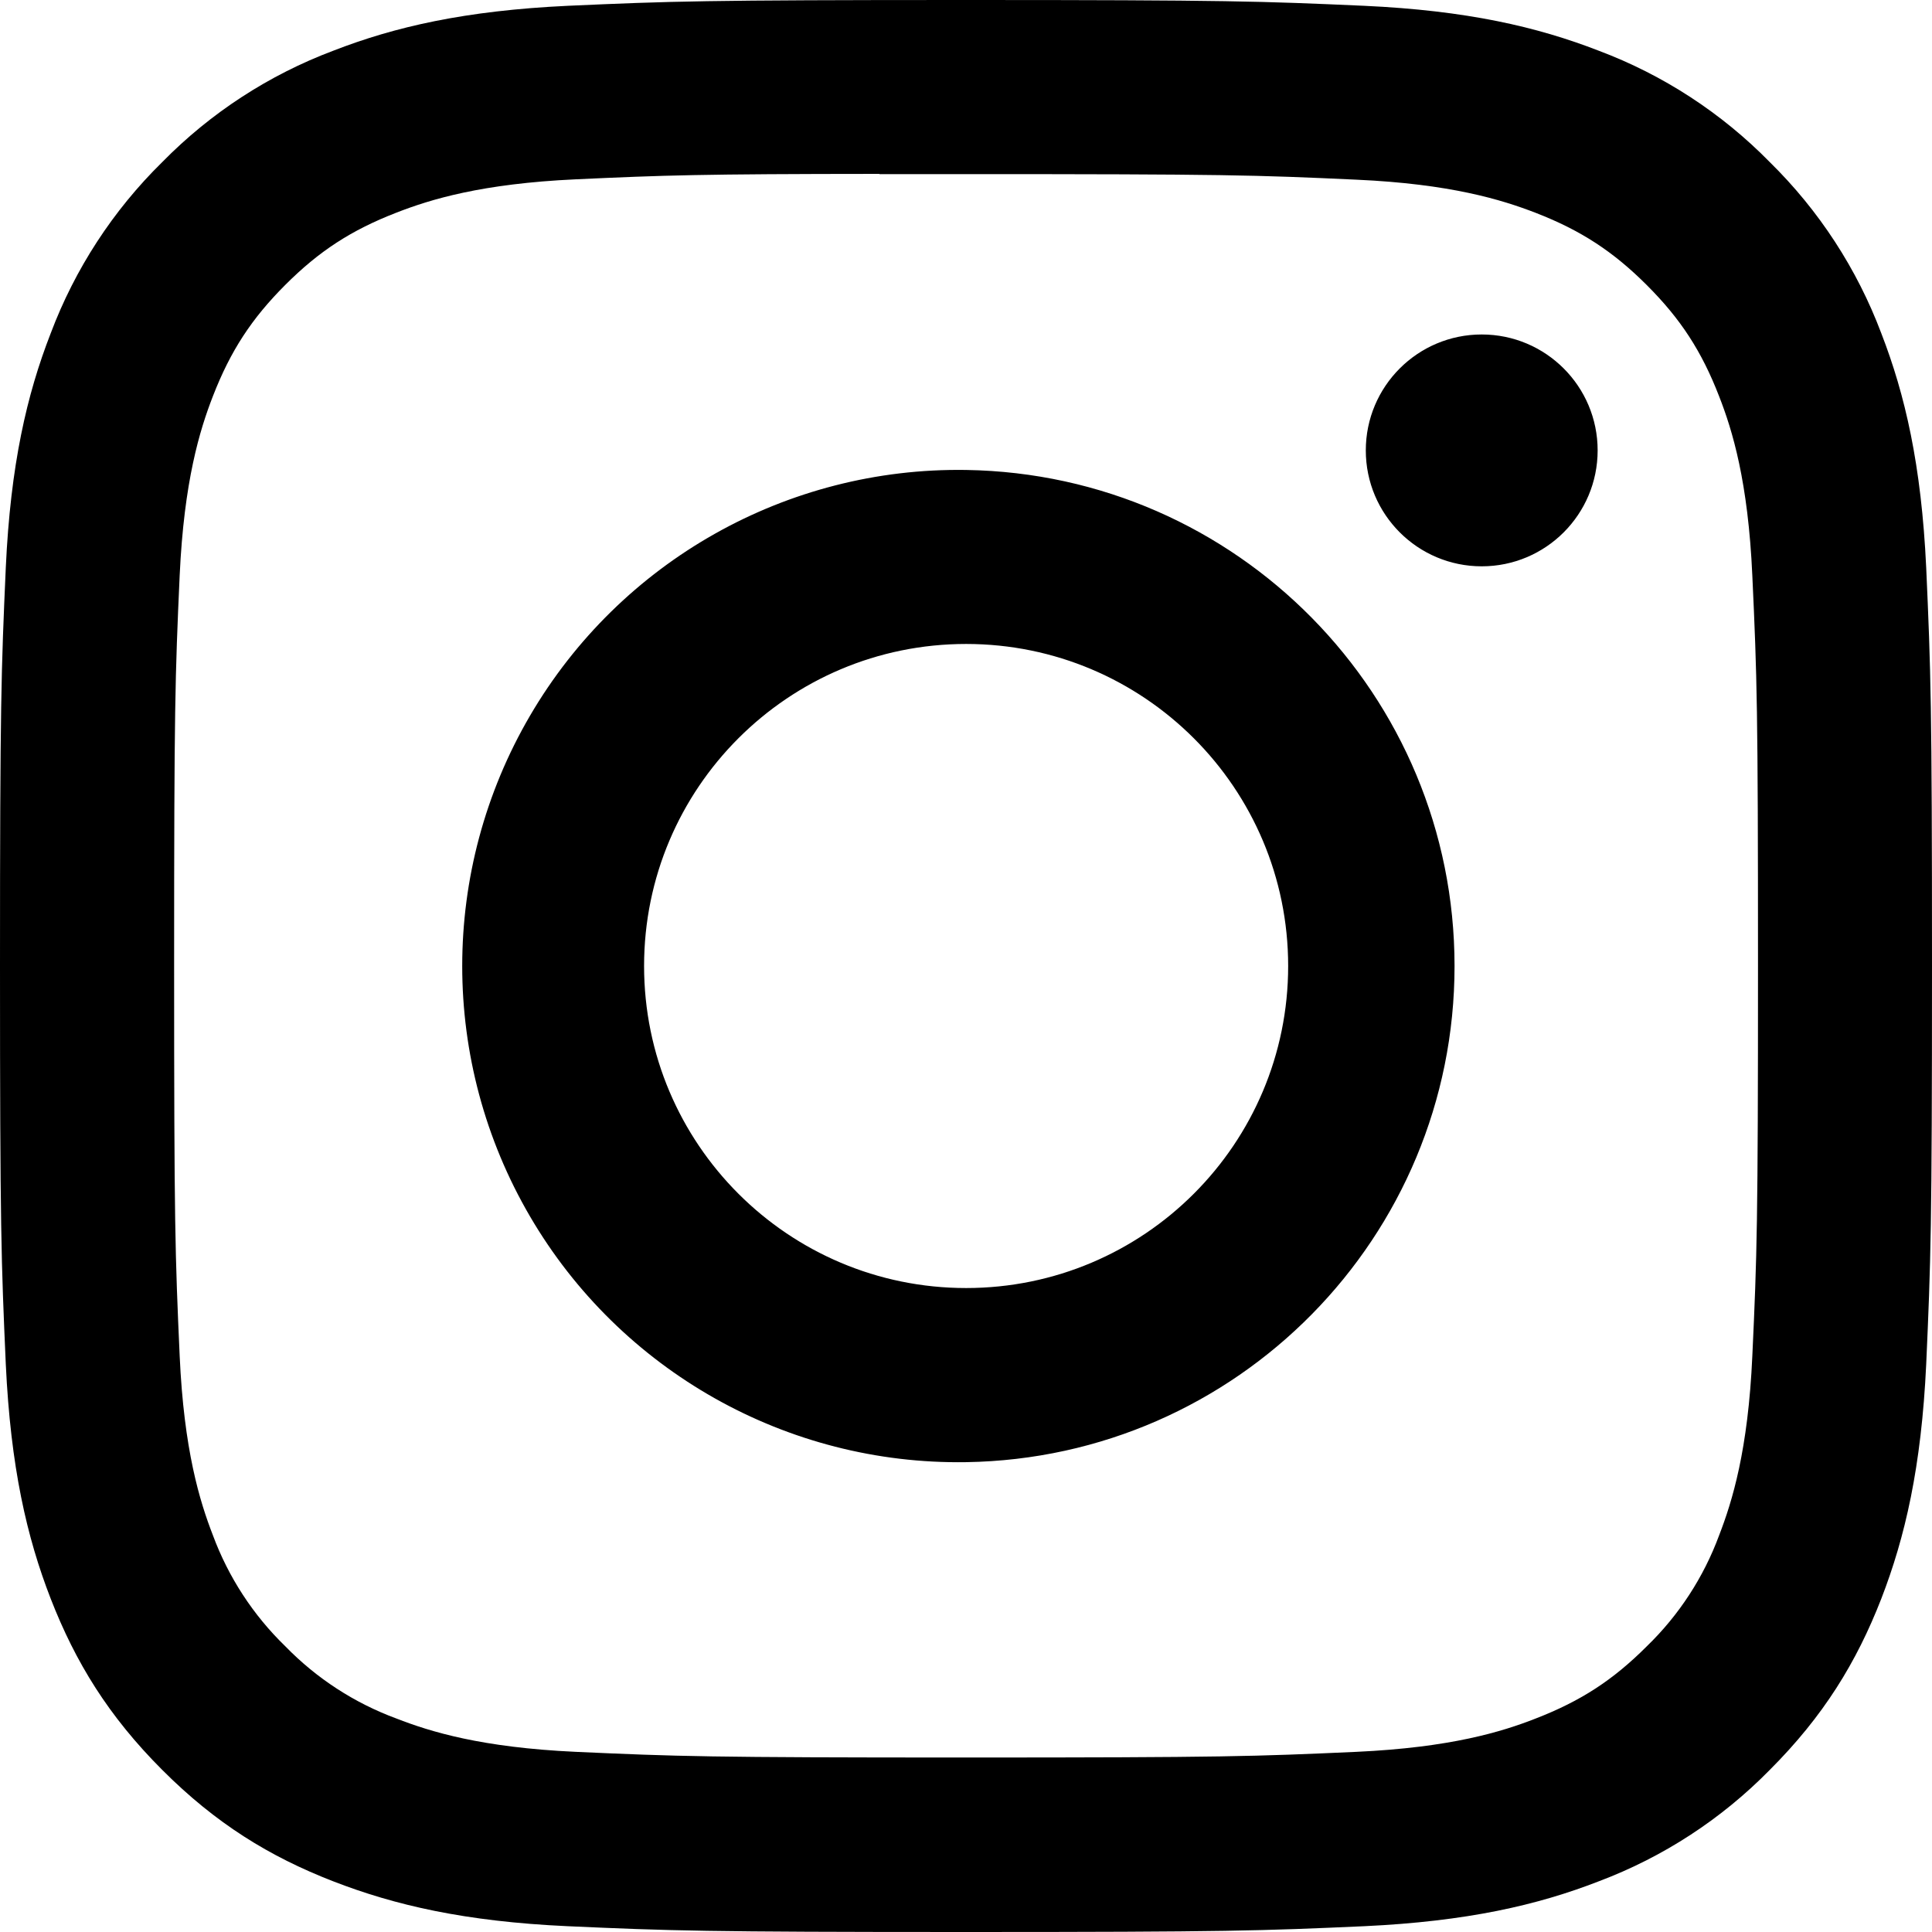
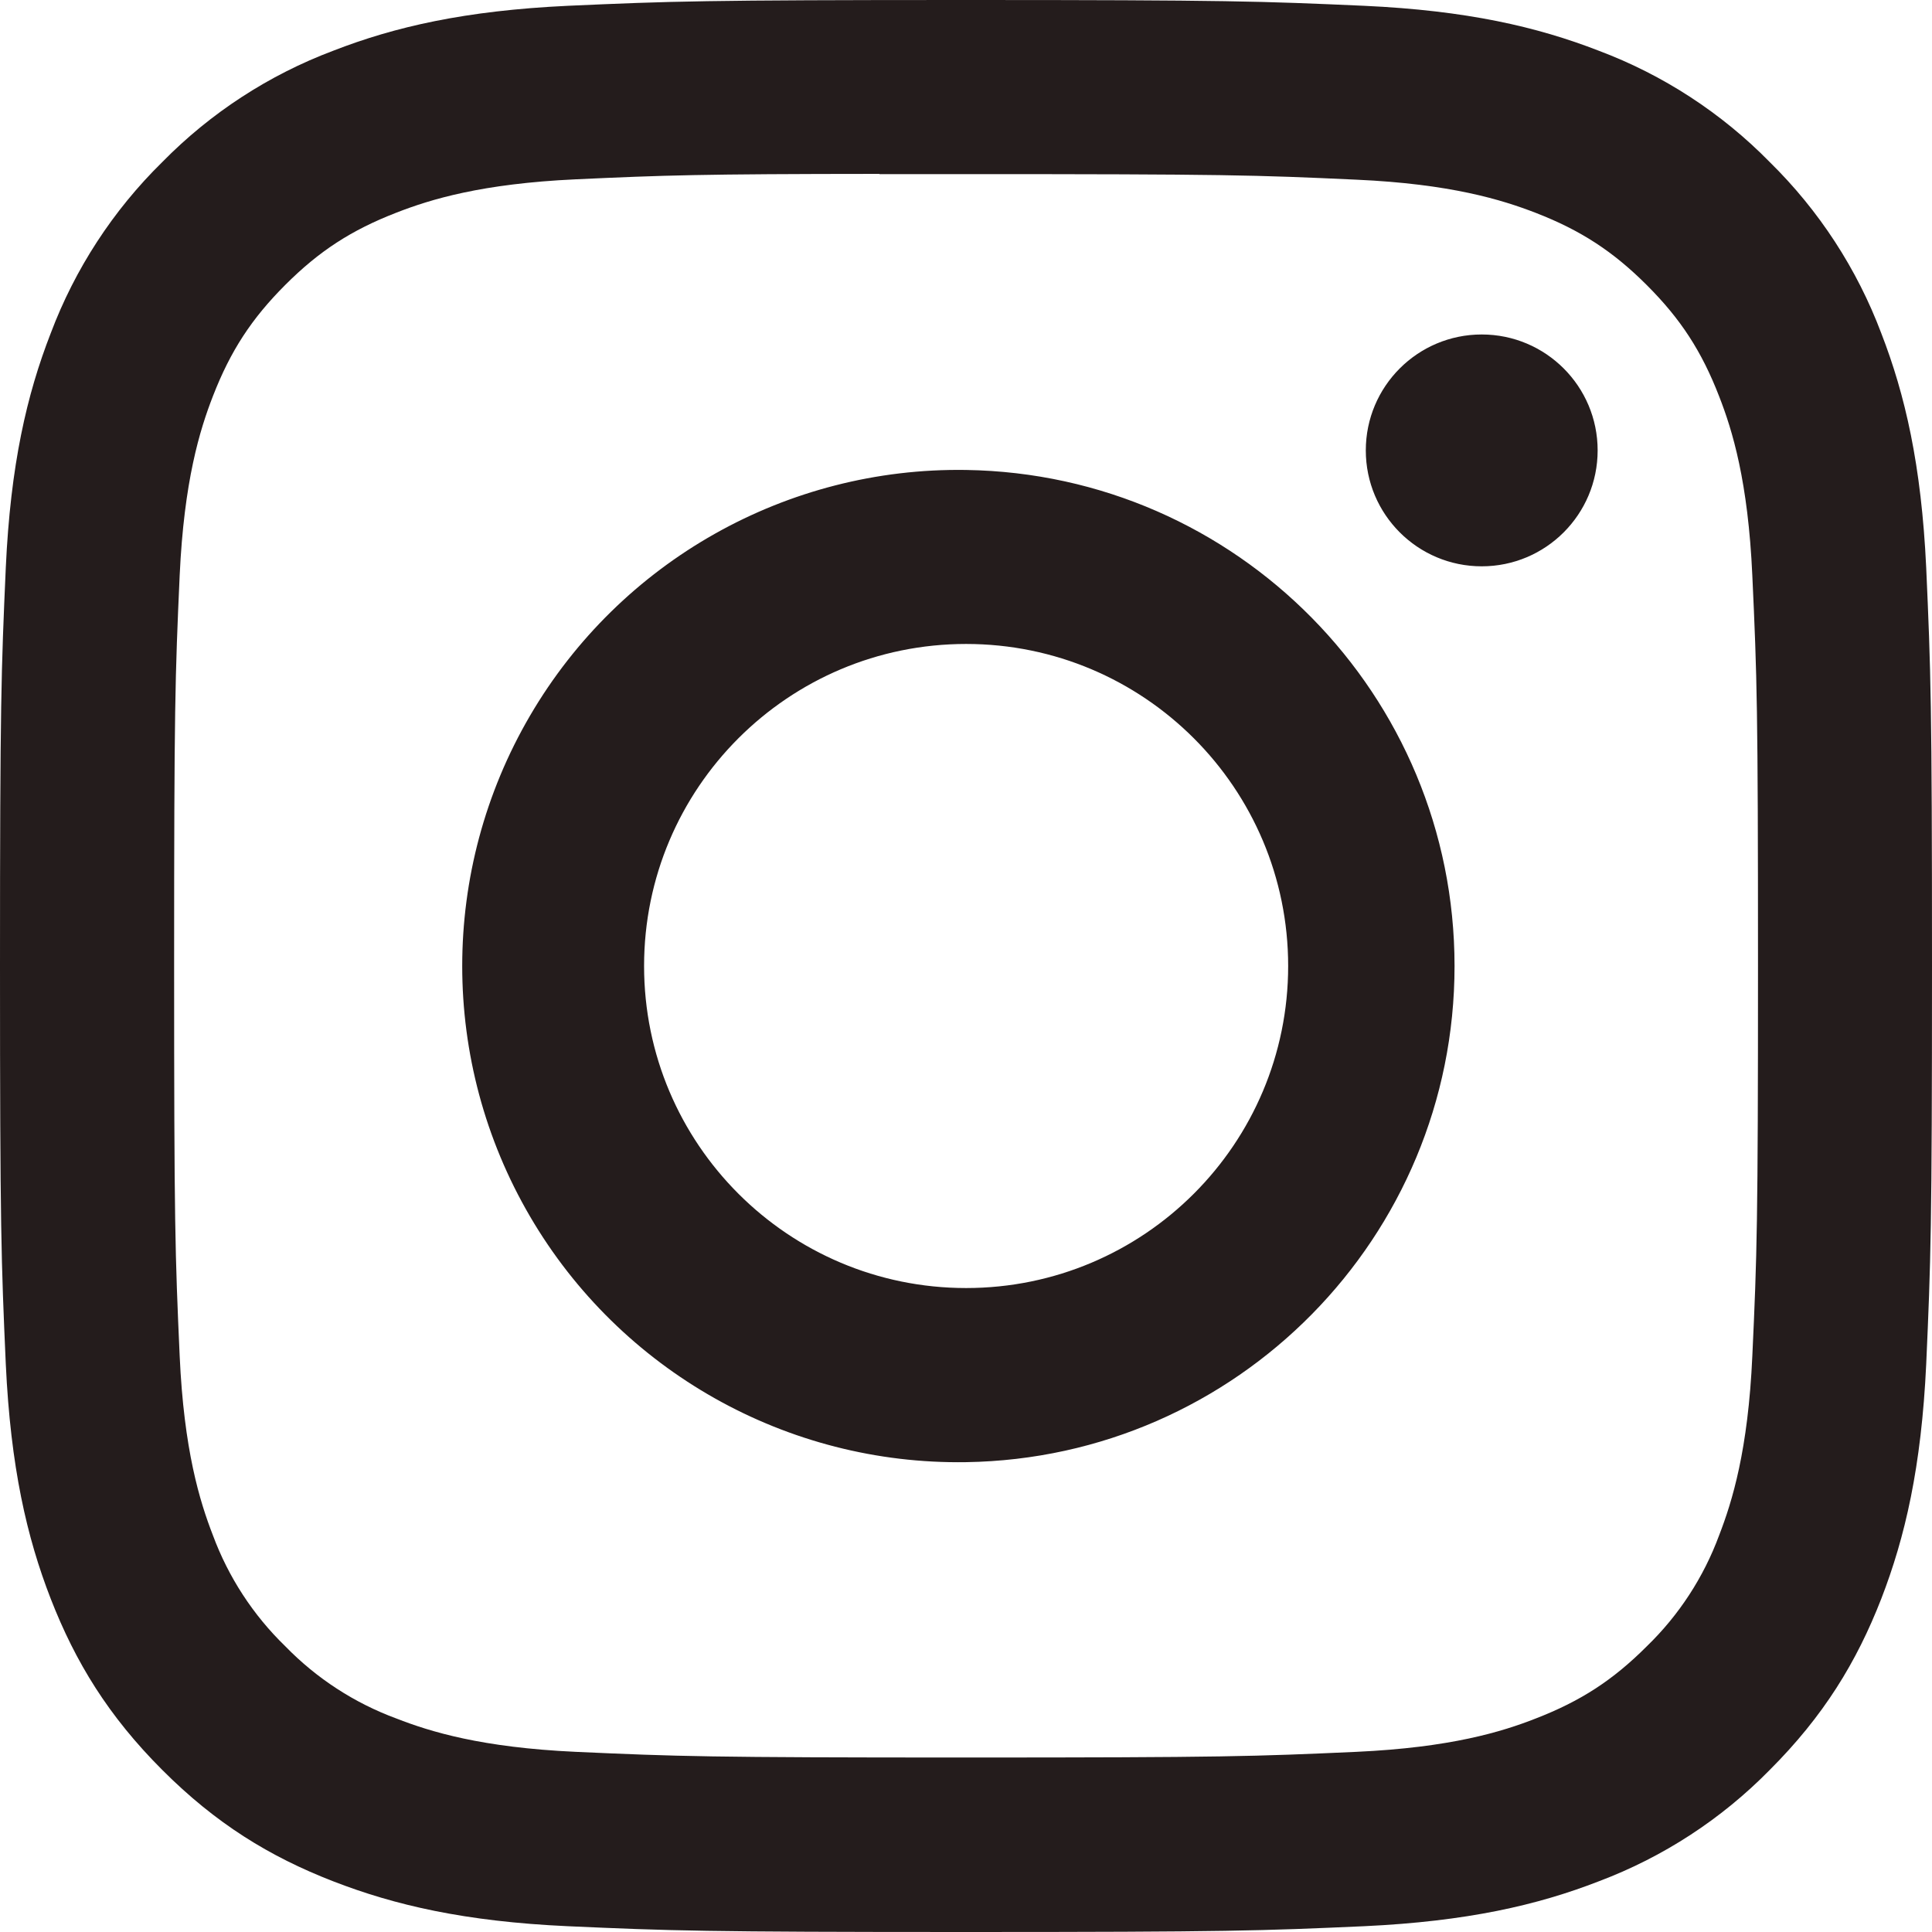
- <svg xmlns="http://www.w3.org/2000/svg" width="16" height="16" fill="currentColor" class="bi bi-instagram" viewBox="0 0 16 16">
-   <path d="M8 0C5.829 0 5.556.01 4.703.048 3.85.088 3.269.222 2.76.42a3.917 3.917 0 0 0-1.417.923A3.927 3.927 0 0 0 .42 2.76C.222 3.268.087 3.85.048 4.7.01 5.555 0 5.827 0 8.001c0 2.172.01 2.444.048 3.297.04.852.174 1.433.372 1.942.205.526.478.972.923 1.417.444.445.89.719 1.416.923.51.198 1.09.333 1.942.372C5.555 15.99 5.827 16 8 16s2.444-.01 3.298-.048c.851-.04 1.434-.174 1.943-.372a3.916 3.916 0 0 0 1.416-.923c.445-.445.718-.891.923-1.417.197-.509.332-1.09.372-1.942C15.99 10.445 16 10.173 16 8s-.01-2.445-.048-3.299c-.04-.851-.175-1.433-.372-1.941a3.926 3.926 0 0 0-.923-1.417A3.911 3.911 0 0 0 13.24.42c-.51-.198-1.092-.333-1.943-.372C10.443.01 10.172 0 7.998 0h.003zm-.717 1.442h.718c2.136 0 2.389.007 3.232.046.78.035 1.204.166 1.486.275.373.145.64.319.92.599.28.28.453.546.598.92.11.281.24.705.275 1.485.039.843.047 1.096.047 3.231s-.008 2.389-.047 3.232c-.035.78-.166 1.203-.275 1.485a2.47 2.47 0 0 1-.599.919c-.28.28-.546.453-.92.598-.28.11-.704.24-1.485.276-.843.038-1.096.047-3.232.047s-2.39-.009-3.233-.047c-.78-.036-1.203-.166-1.485-.276a2.478 2.478 0 0 1-.92-.598 2.48 2.48 0 0 1-.6-.92c-.109-.281-.24-.705-.275-1.485-.038-.843-.046-1.096-.046-3.233 0-2.136.008-2.388.046-3.231.036-.78.166-1.204.276-1.486.145-.373.319-.64.599-.92.28-.28.546-.453.92-.598.282-.11.705-.24 1.485-.276.738-.034 1.024-.044 2.515-.045v.002zm4.988 1.328a.96.96 0 1 0 0 1.92.96.96 0 0 0 0-1.92zm-4.27 1.122a4.109 4.109 0 1 0 0 8.217 4.109 4.109 0 0 0 0-8.217zm0 1.441a2.667 2.667 0 1 1 0 5.334 2.667 2.667 0 0 1 0-5.334z" />
+ <svg xmlns="http://www.w3.org/2000/svg" width="16" height="16" fill="currentColor" class="bi bi-instagram" viewBox="0 0 16 16" version="1.1" id="svg2610">
+   <defs id="defs2614" />
+   <path d="M8 0C5.829 0 5.556.01 4.703.048 3.85.088 3.269.222 2.76.42a3.917 3.917 0 0 0-1.417.923A3.927 3.927 0 0 0 .42 2.76C.222 3.268.087 3.85.048 4.7.01 5.555 0 5.827 0 8.001c0 2.172.01 2.444.048 3.297.04.852.174 1.433.372 1.942.205.526.478.972.923 1.417.444.445.89.719 1.416.923.51.198 1.09.333 1.942.372C5.555 15.99 5.827 16 8 16s2.444-.01 3.298-.048c.851-.04 1.434-.174 1.943-.372a3.916 3.916 0 0 0 1.416-.923c.445-.445.718-.891.923-1.417.197-.509.332-1.09.372-1.942C15.99 10.445 16 10.173 16 8s-.01-2.445-.048-3.299c-.04-.851-.175-1.433-.372-1.941a3.926 3.926 0 0 0-.923-1.417A3.911 3.911 0 0 0 13.24.42c-.51-.198-1.092-.333-1.943-.372C10.443.01 10.172 0 7.998 0h.003zm-.717 1.442h.718c2.136 0 2.389.007 3.232.046.78.035 1.204.166 1.486.275.373.145.64.319.92.599.28.28.453.546.598.92.11.281.24.705.275 1.485.039.843.047 1.096.047 3.231s-.008 2.389-.047 3.232c-.035.78-.166 1.203-.275 1.485a2.47 2.47 0 0 1-.599.919c-.28.28-.546.453-.92.598-.28.11-.704.24-1.485.276-.843.038-1.096.047-3.232.047s-2.39-.009-3.233-.047c-.78-.036-1.203-.166-1.485-.276a2.478 2.478 0 0 1-.92-.598 2.48 2.48 0 0 1-.6-.92c-.109-.281-.24-.705-.275-1.485-.038-.843-.046-1.096-.046-3.233 0-2.136.008-2.388.046-3.231.036-.78.166-1.204.276-1.486.145-.373.319-.64.599-.92.28-.28.546-.453.92-.598.282-.11.705-.24 1.485-.276.738-.034 1.024-.044 2.515-.045v.002zm4.988 1.328a.96.96 0 1 0 0 1.92.96.96 0 0 0 0-1.92zm-4.27 1.122a4.109 4.109 0 1 0 0 8.217 4.109 4.109 0 0 0 0-8.217zm0 1.441a2.667 2.667 0 1 1 0 5.334 2.667 2.667 0 0 1 0-5.334z" id="path2608" style="fill-opacity:1;fill:#241c1c" />
</svg>
